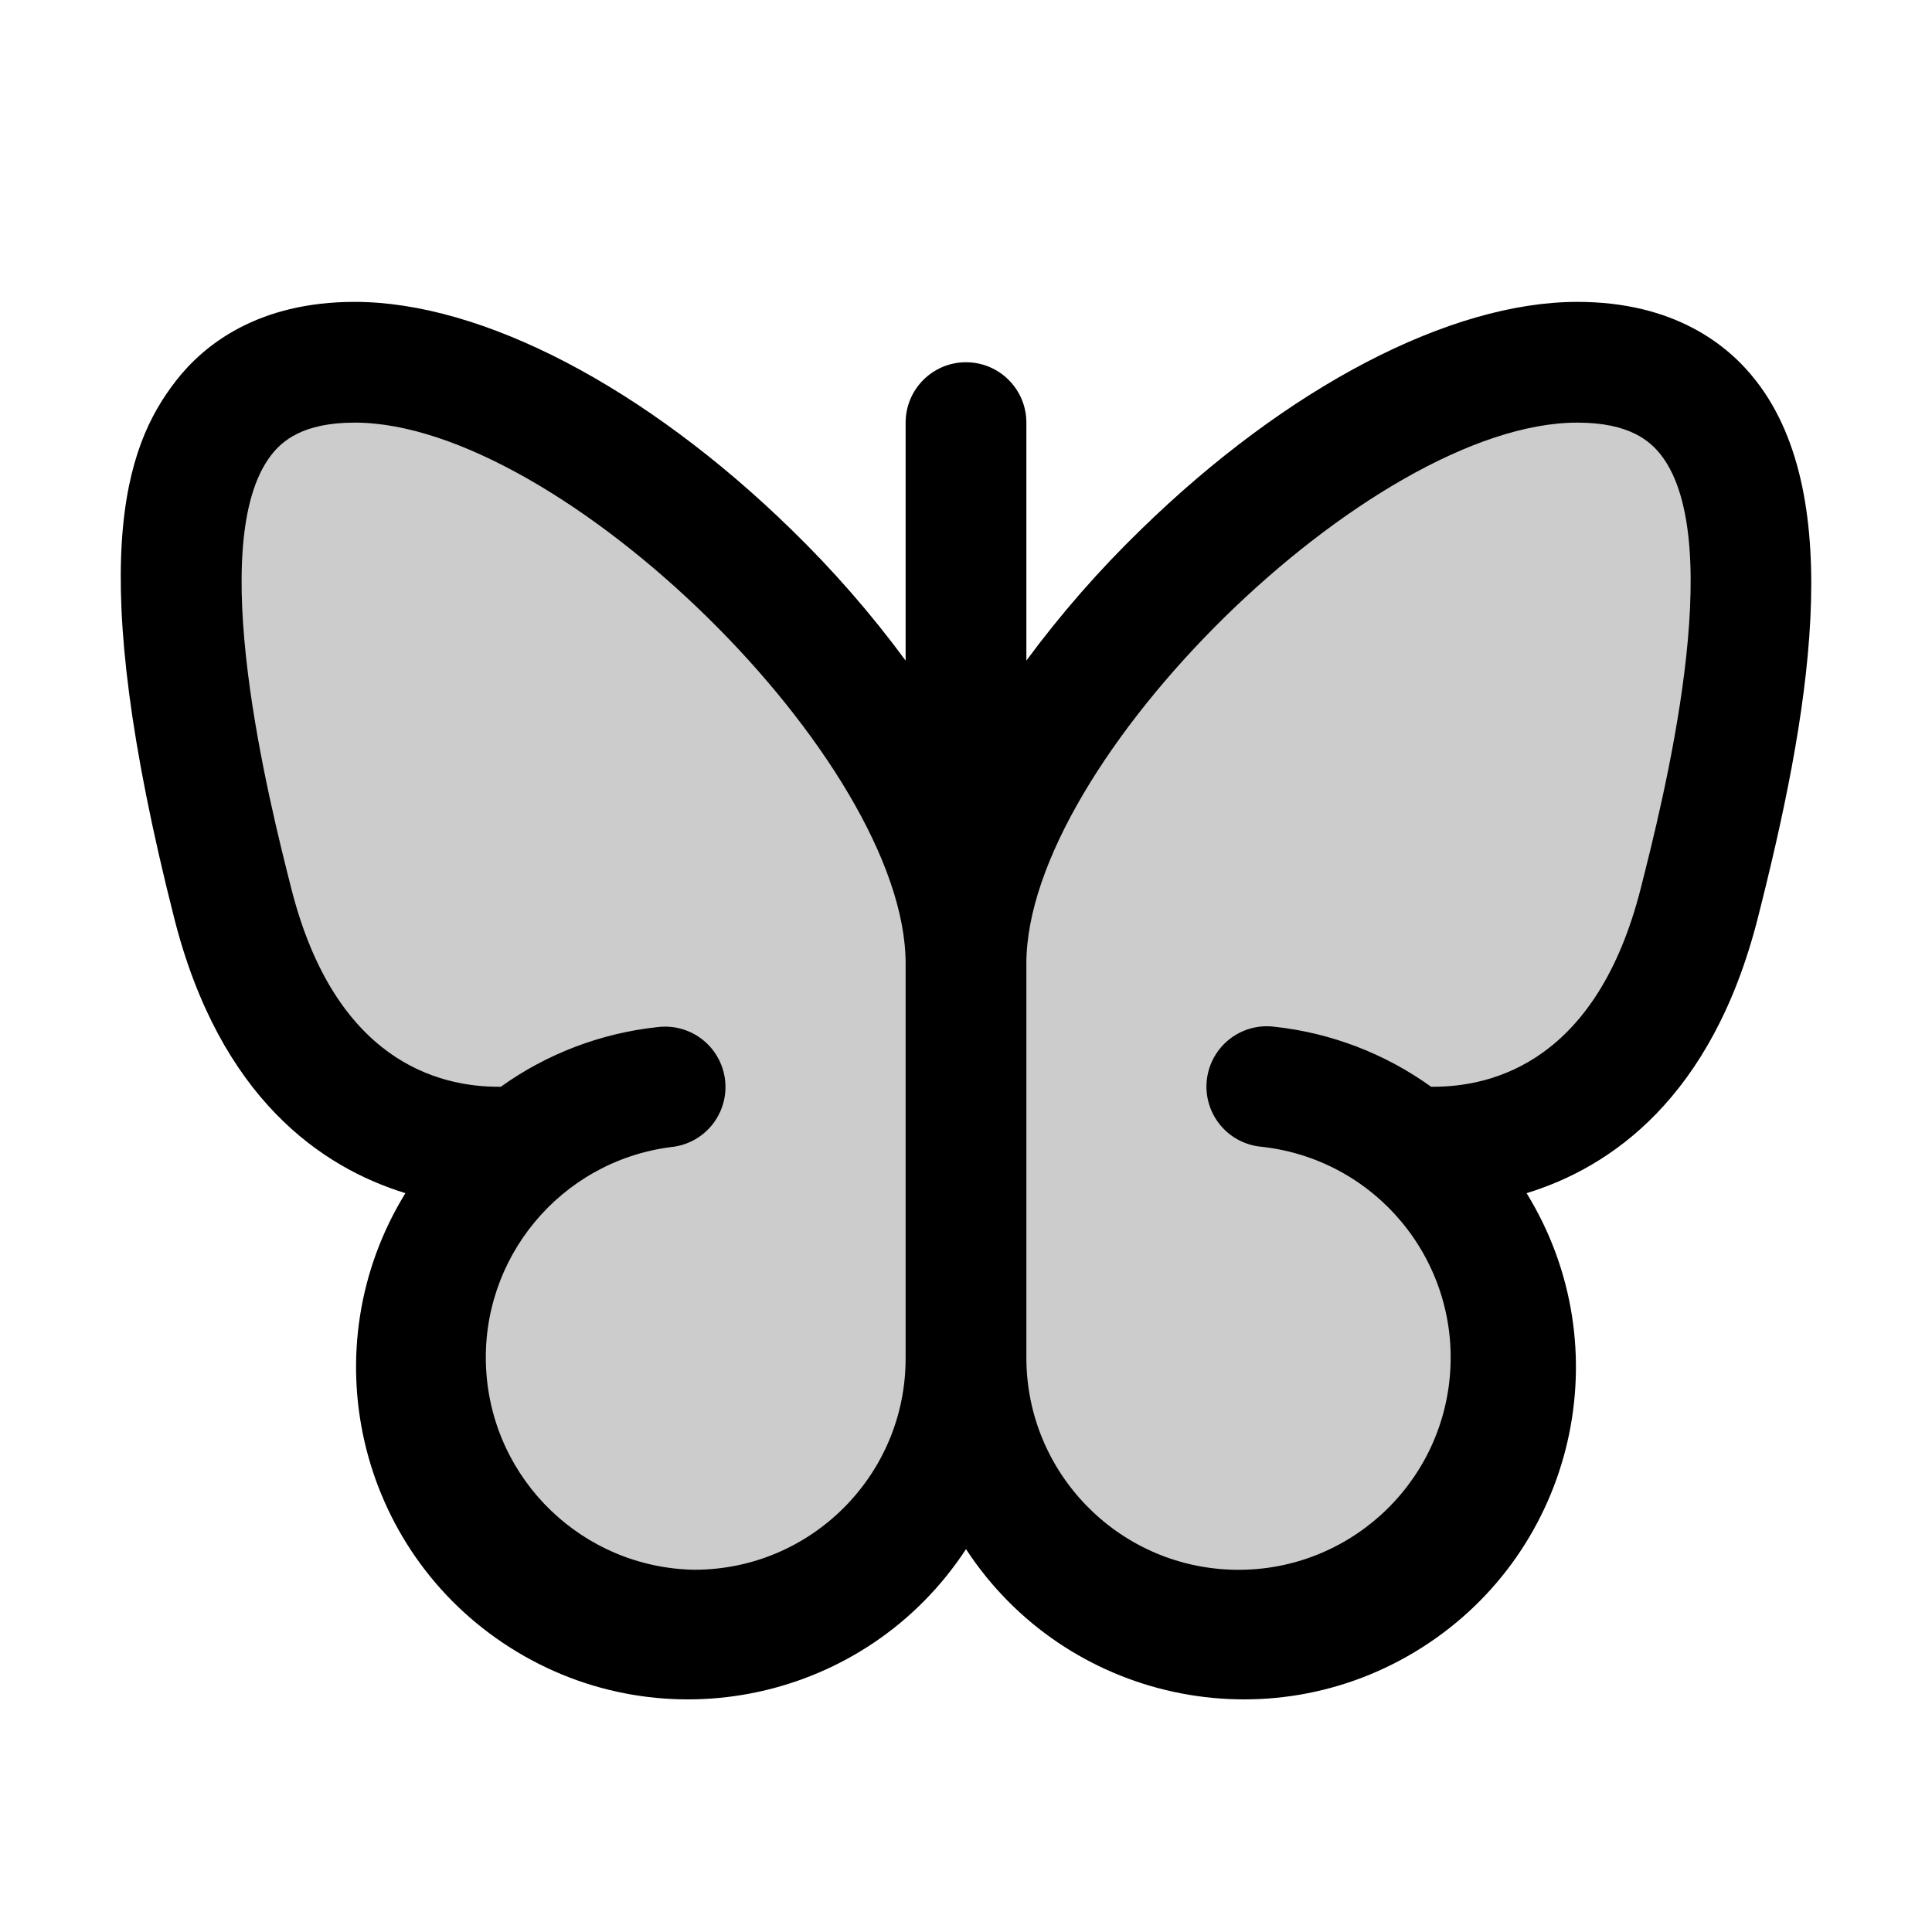
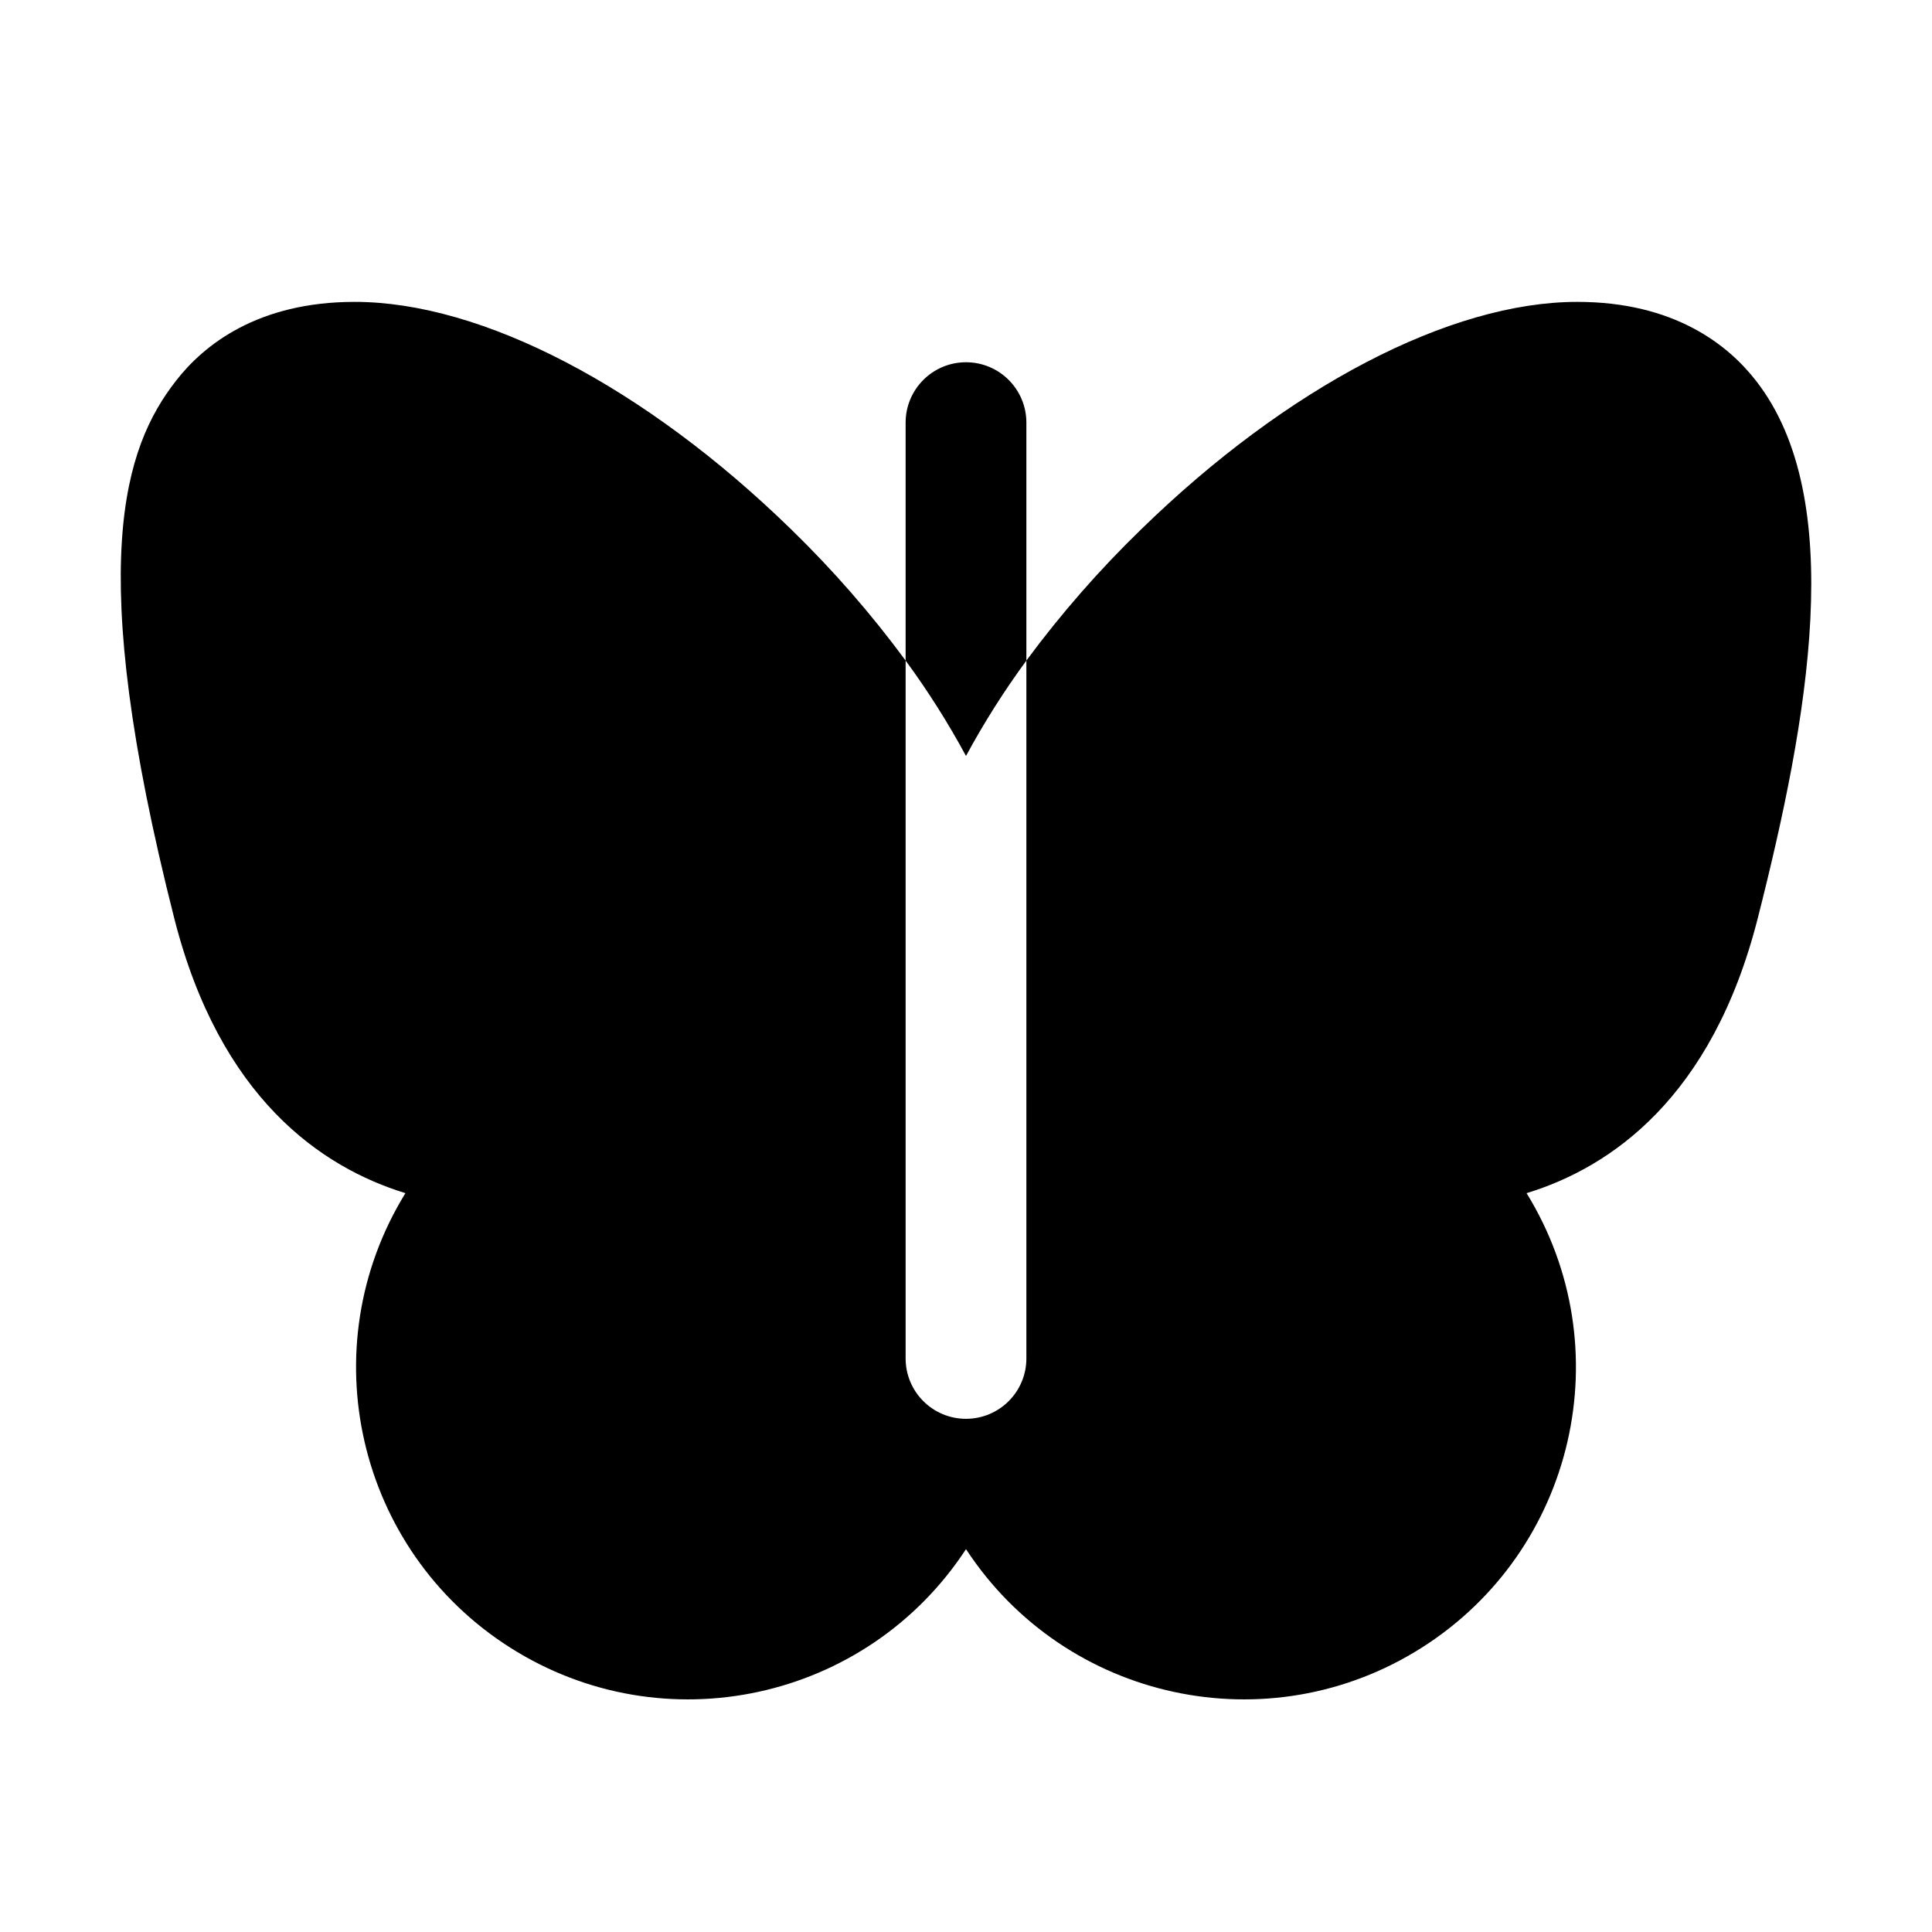
<svg xmlns="http://www.w3.org/2000/svg" viewBox="0 0 256 256" fill="currentColor">
-   <path d="M225.12,119.71c-7.86,30.94-29.31,32.71-37.36,32.23h-1A36,36,0,1,1,128,180a36,36,0,1,1-58.72-28.06h-1c-8,.48-29.5-1.29-37.36-32.23C22.79,87.84,15.78,48,47.07,48S128,95.8,128,127.67C128,95.8,177.64,48,208.93,48S233.21,87.84,225.12,119.71Z" opacity="0.2" />
-   <path d="M232.7,50.48C229,45.7,221.84,40,209,40c-16.85,0-38.46,11.28-57.81,30.16A140.07,140.07,0,0,0,136,87.53V56a8,8,0,0,0-16,0V87.53a140.07,140.07,0,0,0-15.15-17.37C85.49,51.28,63.88,40,47,40,34.16,40,27,45.7,23.3,50.48c-6.82,8.77-12.18,24.08-.21,71.2,6.05,23.83,19.51,33,30.63,36.42A44,44,0,0,0,128,205.27a44,44,0,0,0,74.28-47.17c11.12-3.4,24.57-12.59,30.63-36.42C239.63,95.24,244.85,66.1,232.7,50.48ZM92,208A28.12,28.12,0,0,1,88.86,152a8,8,0,1,0-1.76-15.9A43.64,43.64,0,0,0,66.36,144c-8.43.09-22-3.57-27.76-26.26C35.72,106.39,27,71.86,35.94,60.3,37.37,58.46,40.09,56,47,56c27.27,0,73,44.88,73,71.67V180A28,28,0,0,1,92,208ZM217.4,117.74c-5.77,22.69-19.33,26.34-27.77,26.26a43.6,43.6,0,0,0-20.74-7.95,8,8,0,1,0-1.76,15.9A28.11,28.11,0,1,1,136,180V127.67C136,100.88,181.69,56,209,56c6.95,0,9.66,2.46,11.1,4.3C229.05,71.86,220.28,106.39,217.4,117.74Z" />
+   <path d="M128,100.17a108.42,108.42,0,0,0-8-12.64V56a8,8,0,0,1,16,0V87.53A108.42,108.42,0,0,0,128,100.17ZM232.7,50.48C229,45.7,221.84,40,209,40c-16.85,0-38.46,11.28-57.81,30.16A140.07,140.07,0,0,0,136,87.53V180a8,8,0,0,1-16,0V87.53a140.07,140.07,0,0,0-15.15-17.37C85.49,51.28,63.88,40,47,40,34.16,40,27,45.7,23.3,50.48c-6.82,8.77-12.18,24.08-.21,71.2,6.05,23.83,19.51,33,30.63,36.42A44,44,0,0,0,128,205.27a44,44,0,0,0,74.28-47.17c11.12-3.4,24.57-12.59,30.63-36.42C239.63,95.24,244.85,66.1,232.7,50.48Z" />
</svg>
